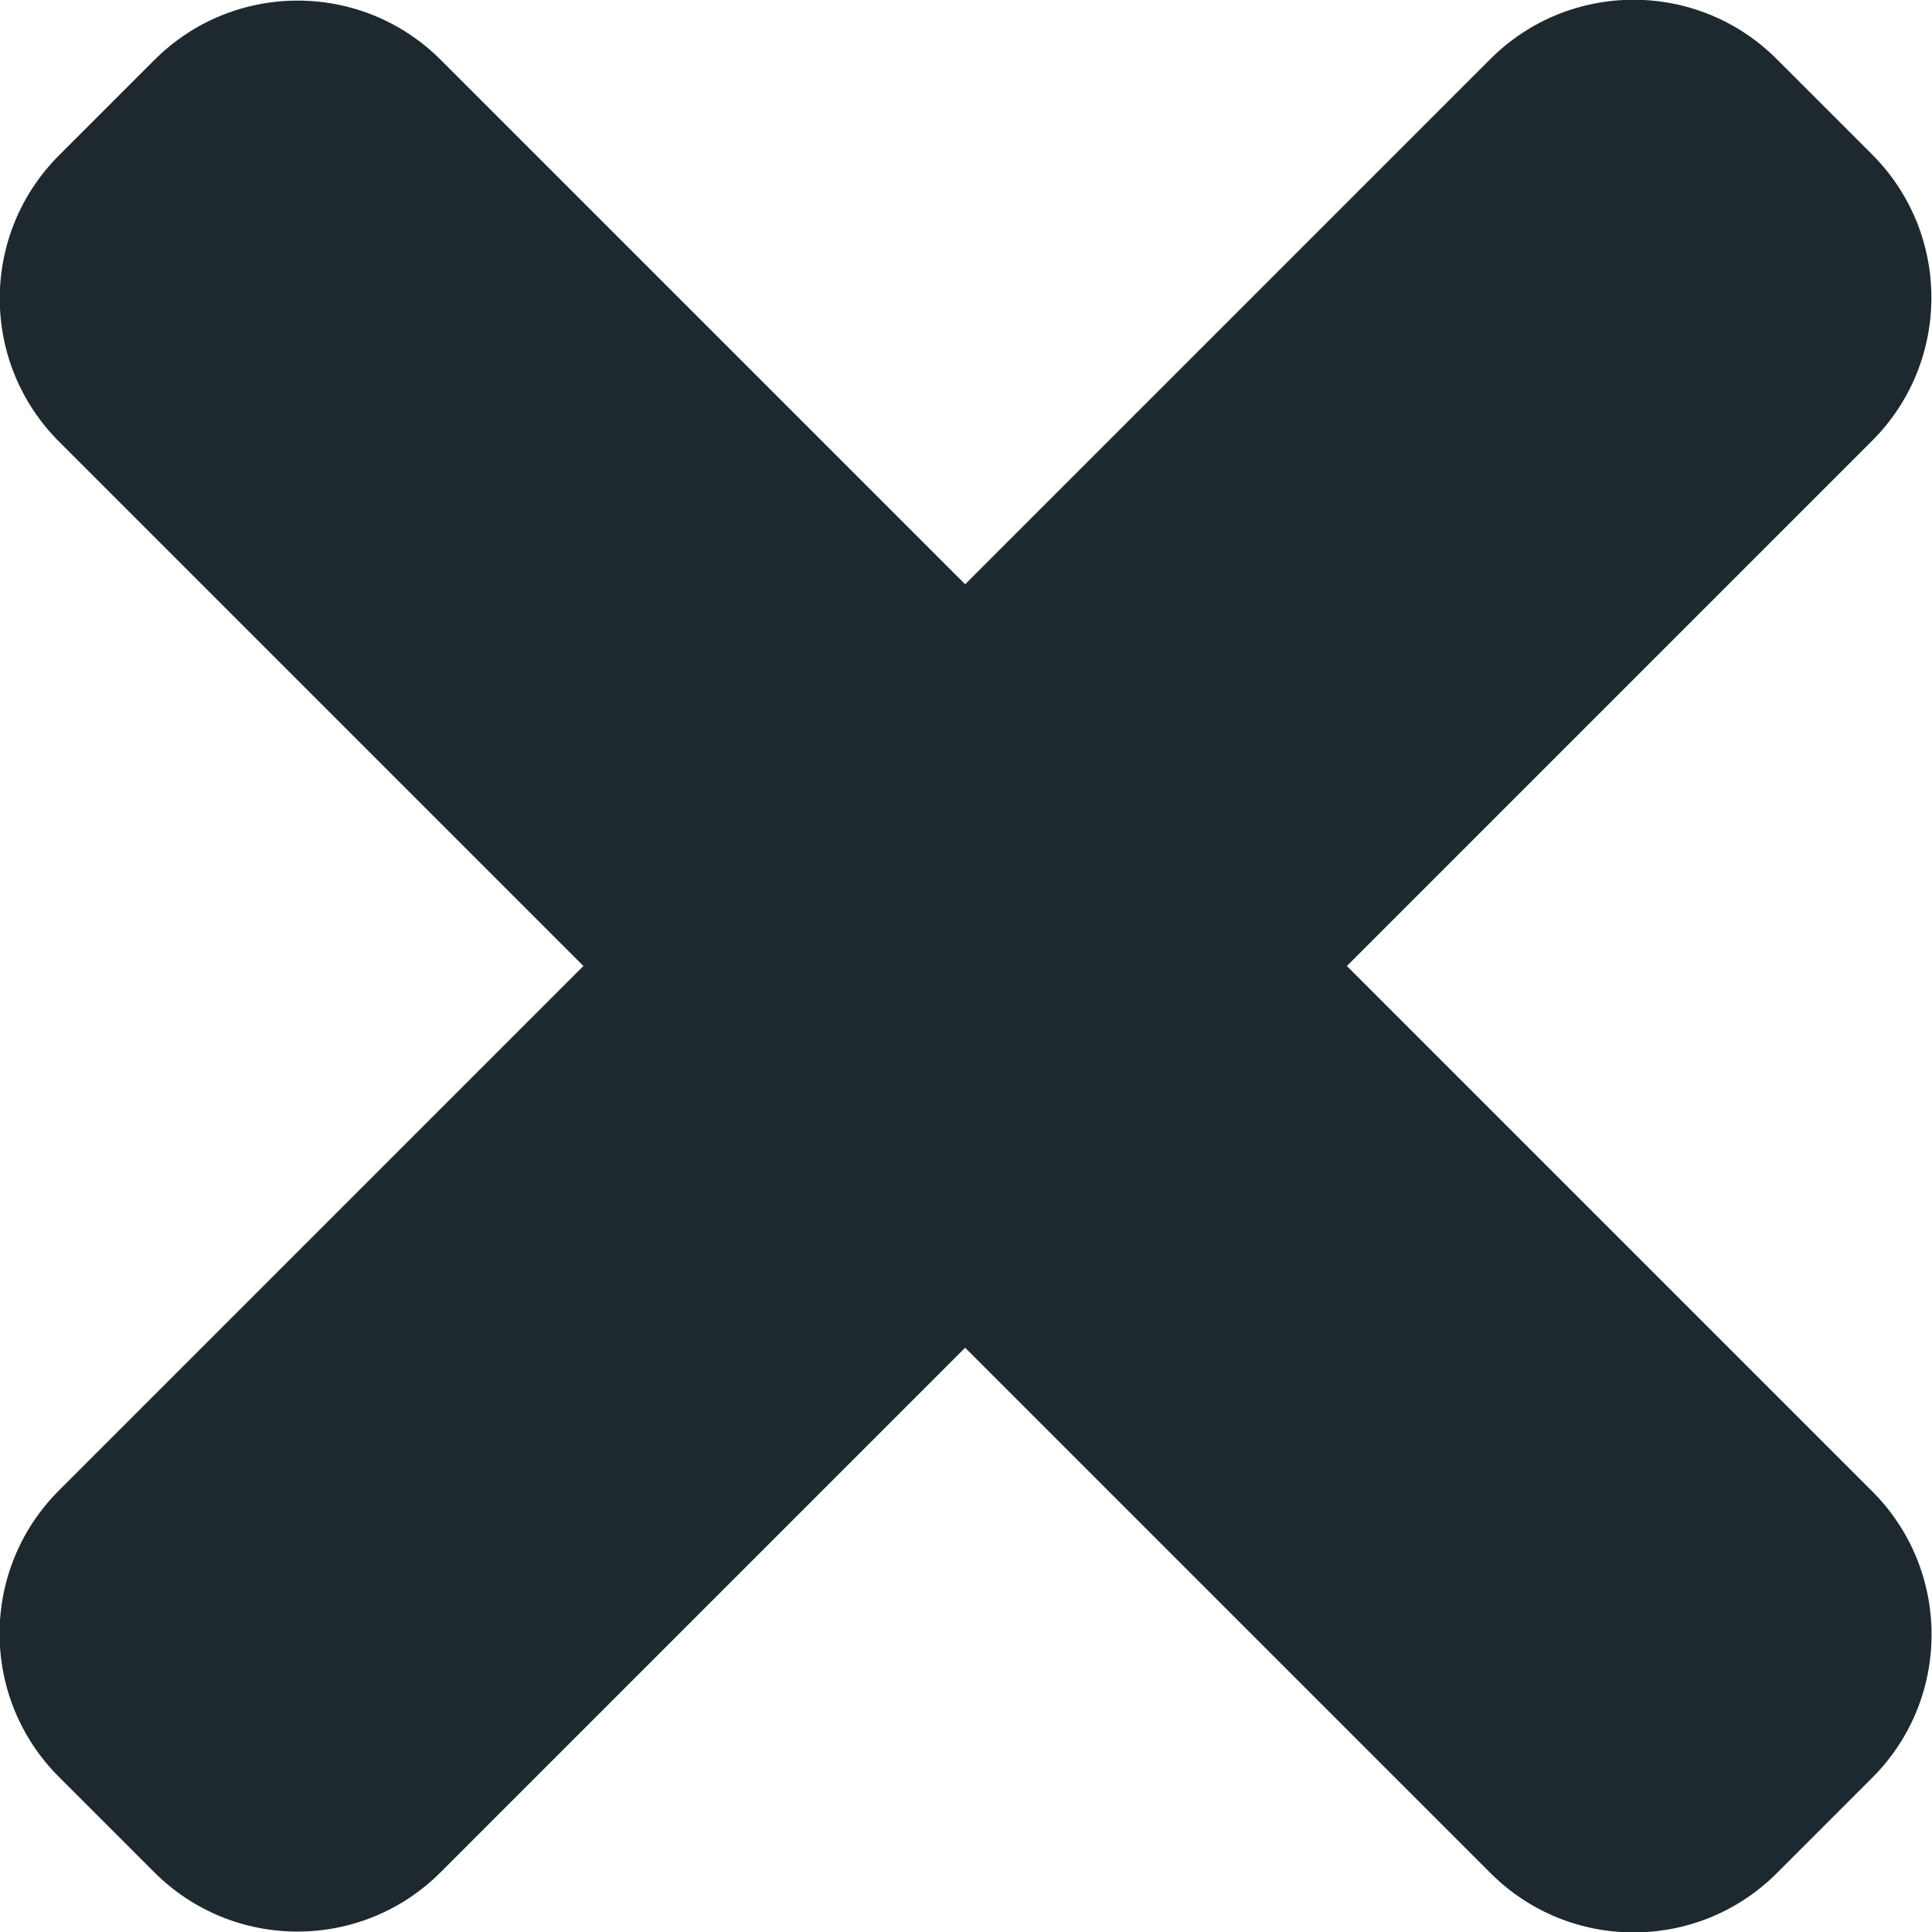
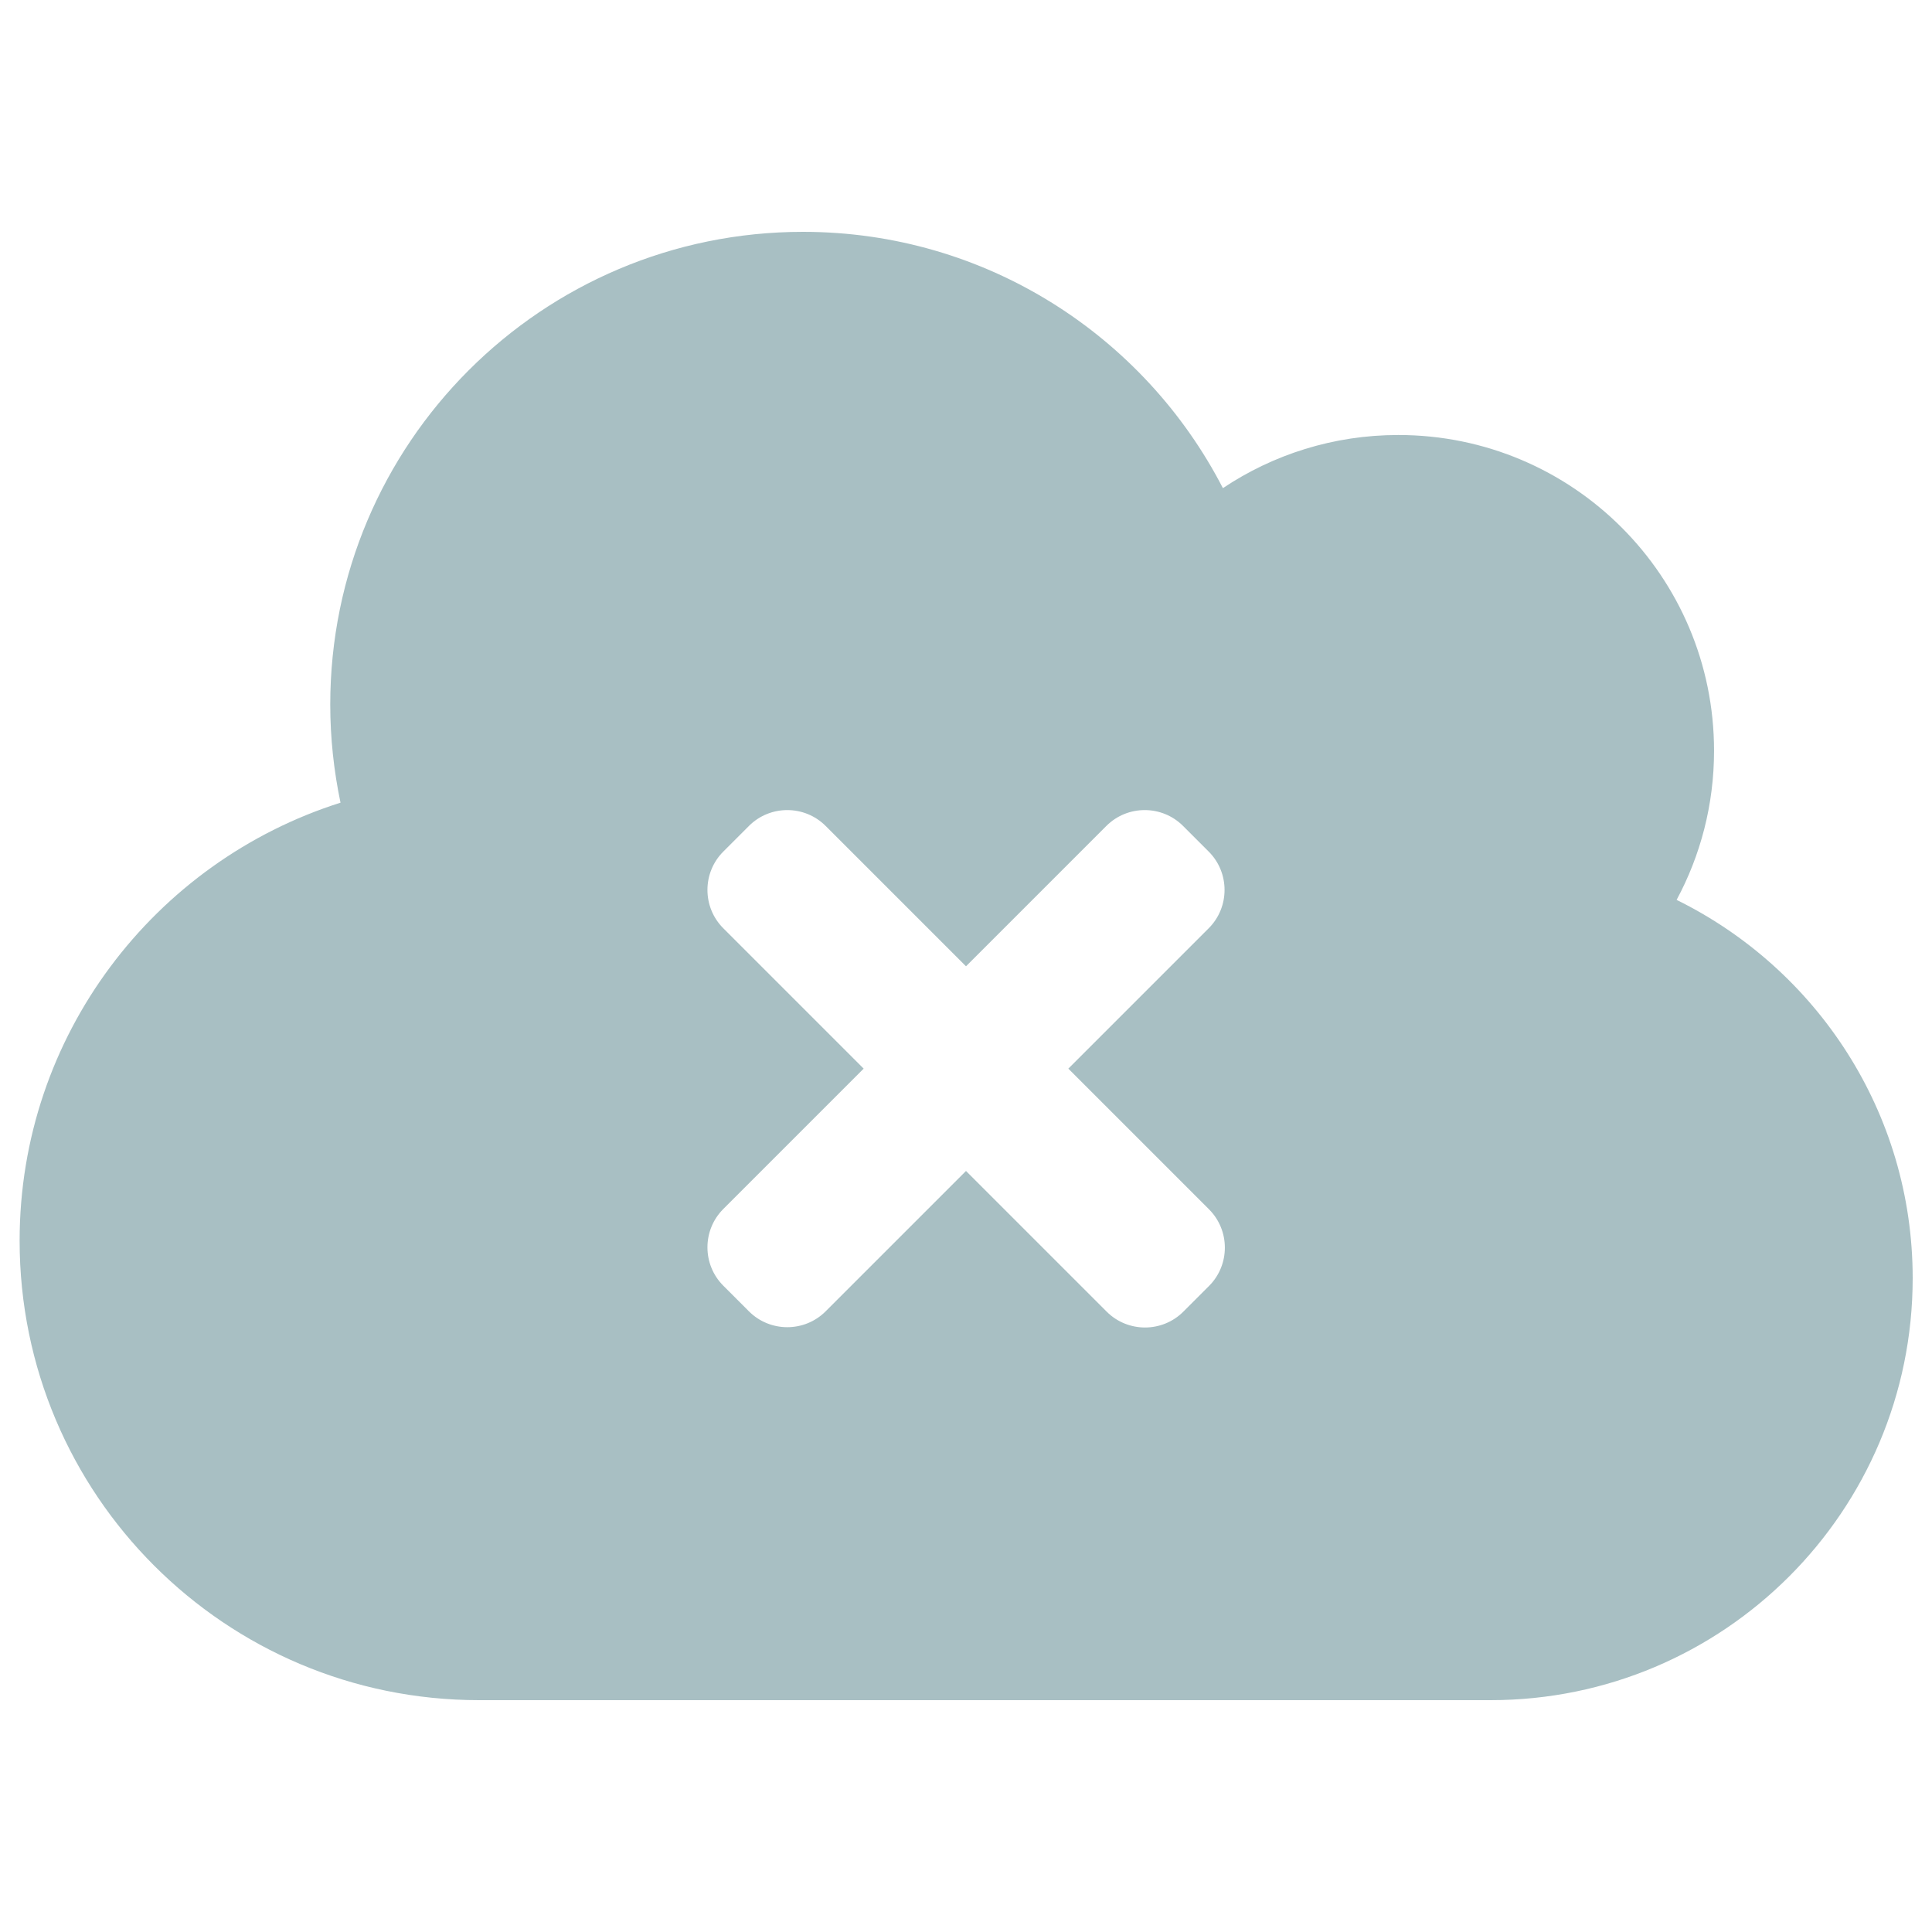
- <svg xmlns="http://www.w3.org/2000/svg" id="Icon_OutfitPresetDelete" viewBox="0 0 28.63 28.63">
+ <svg xmlns="http://www.w3.org/2000/svg" id="_图层_1" data-name="图层 1" viewBox="0 0 64 64">
  <defs>
-     <style>.cls-1 { fill: #1d292f; stroke-width: 0px; }</style>
+     <style>
+       .cls-1 {
+         fill: #a8bfc3;
+       }
+ 
+       .cls-1, .cls-2 {
+         stroke-width: 0px;
+       }
+ 
+       .cls-2 {
+         fill: #22282d;
+         opacity: 0;
+       }
+     </style>
  </defs>
-   <rect class="cls-1" x="-3.69" y="10.31" width="36" height="8" rx="3" ry="3" transform="translate(-5.93 14.31) rotate(-45)" />
-   <rect class="cls-1" x="-3.69" y="10.31" width="36" height="8" rx="3" ry="3" transform="translate(14.31 34.56) rotate(-135)" />
+   <path class="cls-1" d="m55.54,29.81c.79-1.47,1.24-3.15,1.24-4.94,0-5.78-4.68-10.46-10.46-10.46-2.15,0-4.15.65-5.81,1.76-2.6-5.04-7.85-8.49-13.91-8.49-8.65,0-15.66,7.01-15.66,15.66,0,1.11.12,2.2.34,3.25-6.16,1.95-10.63,7.71-10.63,14.51,0,8.41,6.81,15.22,15.22,15.22h33.51c7.72,0,13.98-6.26,13.98-13.98,0-5.5-3.19-10.25-7.82-12.53Zm-15.49,12.79l-.85.85c-.7.7-1.84.7-2.54,0l-4.66-4.66-4.65,4.65c-.7.7-1.84.7-2.54,0l-.85-.85c-.7-.7-.7-1.84,0-2.54l4.65-4.65-4.65-4.65c-.7-.7-.7-1.84,0-2.54l.85-.85c.7-.7,1.84-.7,2.54,0l4.65,4.65,4.65-4.65c.7-.7,1.84-.7,2.54,0l.85.85c.7.7.7,1.84,0,2.54l-4.65,4.65,4.66,4.66c.7.7.7,1.84,0,2.54Z" />
+   <rect class="cls-2" width="3" height="3" />
+   <rect class="cls-2" x="61" y="61" width="3" height="3" />
</svg>
